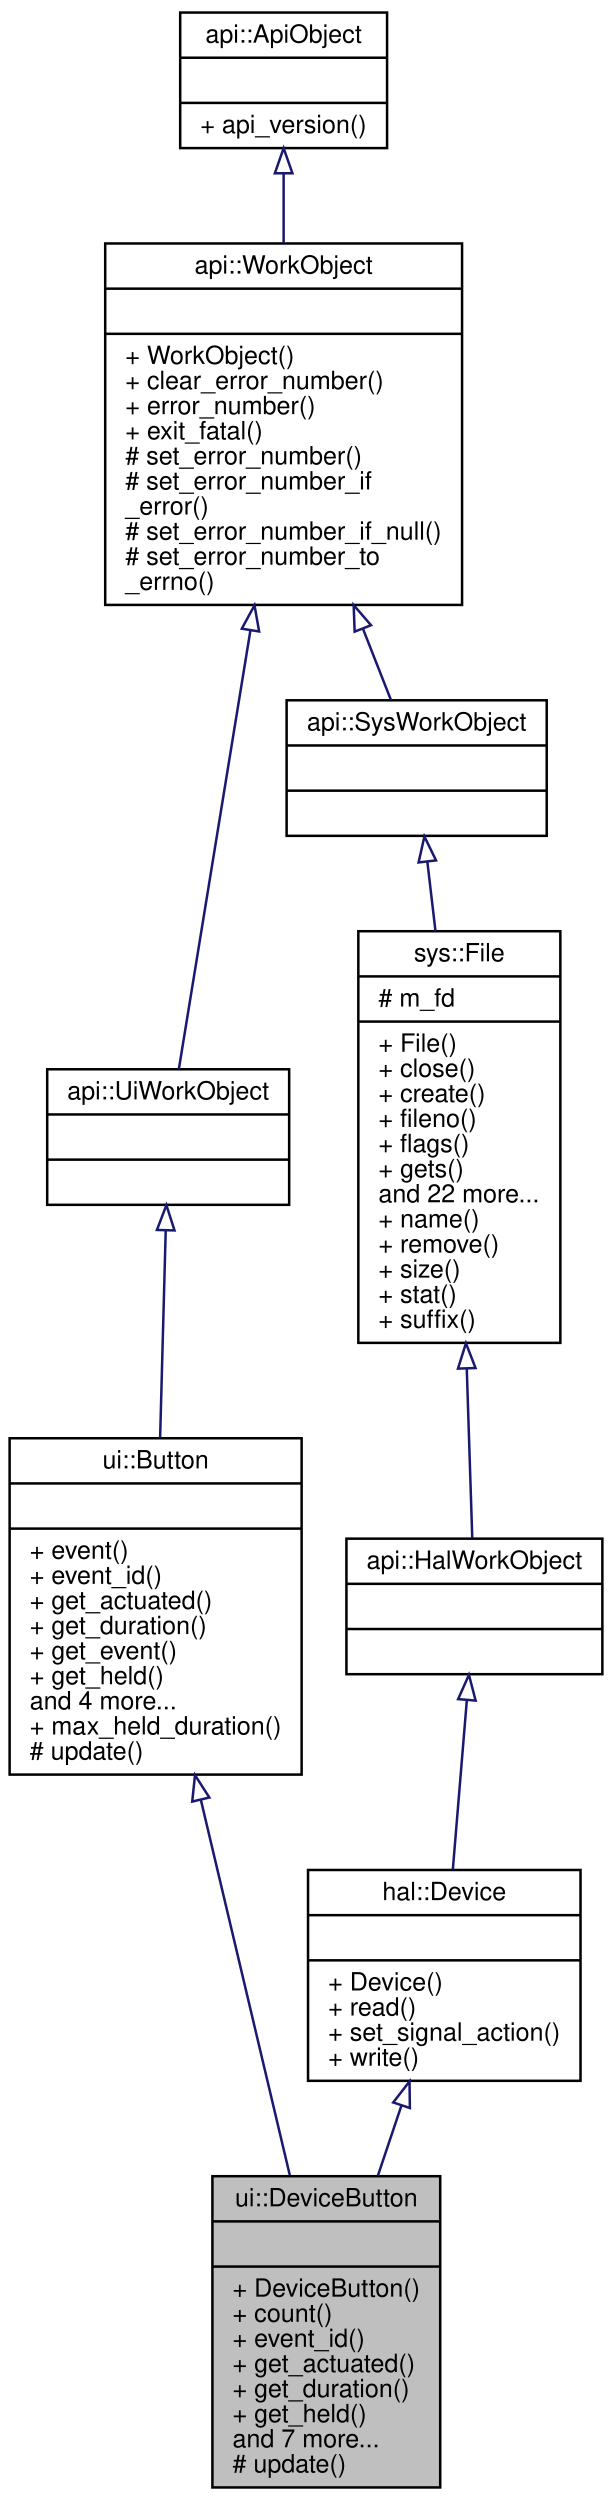
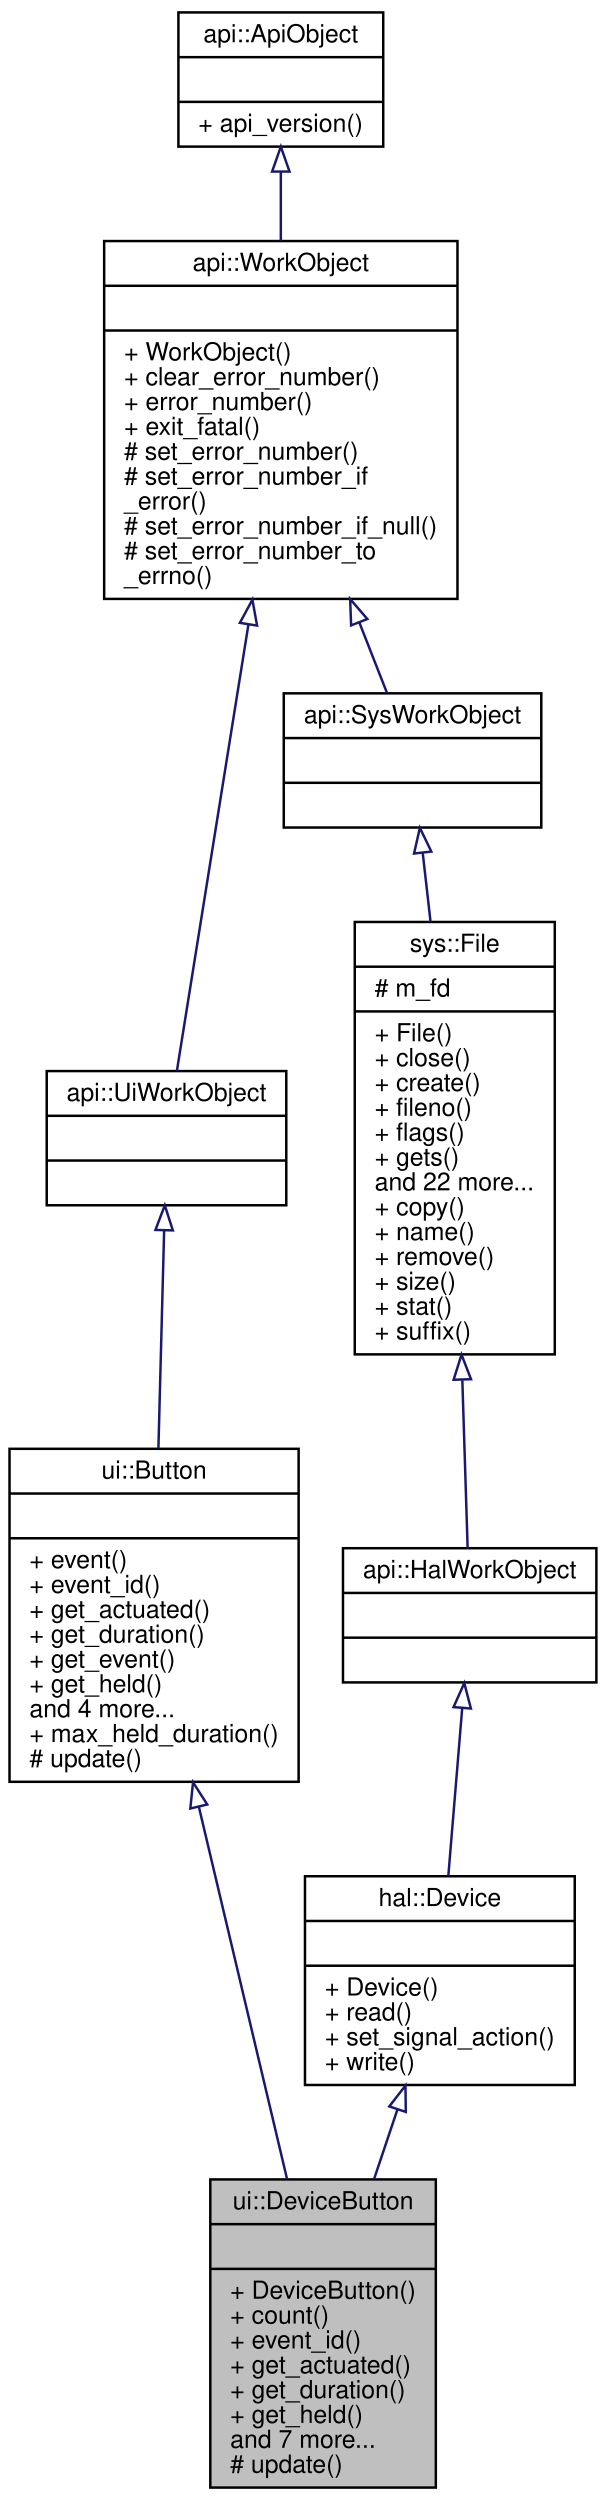
- <svg xmlns="http://www.w3.org/2000/svg" xmlns:xlink="http://www.w3.org/1999/xlink" width="243pt" height="996pt" viewBox="0.00 0.00 243.00 996.00">
-   <g id="graph0" class="graph" transform="scale(1 1) rotate(0) translate(4 992)">
+ <svg xmlns="http://www.w3.org/2000/svg" xmlns:xlink="http://www.w3.org/1999/xlink" width="243pt" height="1006pt" viewBox="0.00 0.00 243.00 1006.00">
+   <g id="graph0" class="graph" transform="scale(1 1) rotate(0) translate(4 1002)">
    <g id="node1" class="node">
      <polygon fill="#bfbfbf" stroke="black" points="80.622,-1 80.622,-125 171.378,-125 171.378,-1 80.622,-1" />
      <text text-anchor="middle" x="126" y="-113" font-family="Helvetica,sans-Serif" font-size="10.00">ui::DeviceButton</text>
      <polyline fill="none" stroke="black" points="80.622,-107 171.378,-107 " />
      <text text-anchor="middle" x="126" y="-95" font-family="Helvetica,sans-Serif" font-size="10.00"> </text>
      <polyline fill="none" stroke="black" points="80.622,-89 171.378,-89 " />
      <text text-anchor="start" x="88.622" y="-77" font-family="Helvetica,sans-Serif" font-size="10.00">+ DeviceButton()</text>
      <text text-anchor="start" x="88.622" y="-67" font-family="Helvetica,sans-Serif" font-size="10.00">+ count()</text>
      <text text-anchor="start" x="88.622" y="-57" font-family="Helvetica,sans-Serif" font-size="10.00">+ event_id()</text>
      <text text-anchor="start" x="88.622" y="-47" font-family="Helvetica,sans-Serif" font-size="10.00">+ get_actuated()</text>
      <text text-anchor="start" x="88.622" y="-37" font-family="Helvetica,sans-Serif" font-size="10.00">+ get_duration()</text>
      <text text-anchor="start" x="88.622" y="-27" font-family="Helvetica,sans-Serif" font-size="10.00">+ get_held()</text>
      <text text-anchor="start" x="88.622" y="-17" font-family="Helvetica,sans-Serif" font-size="10.00">and 7 more...</text>
      <text text-anchor="start" x="88.622" y="-7" font-family="Helvetica,sans-Serif" font-size="10.00"># update()</text>
    </g>
    <g id="node2" class="node">
      <g id="a_node2">
        <a xlink:href="classui_1_1_button.html" target="_top" xlink:title="Button Class. ">
          <polygon fill="none" stroke="black" points="-0.168,-285 -0.168,-419 116.168,-419 116.168,-285 -0.168,-285" />
          <text text-anchor="middle" x="58" y="-407" font-family="Helvetica,sans-Serif" font-size="10.00">ui::Button</text>
          <polyline fill="none" stroke="black" points="-0.168,-401 116.168,-401 " />
          <text text-anchor="middle" x="58" y="-389" font-family="Helvetica,sans-Serif" font-size="10.00"> </text>
          <polyline fill="none" stroke="black" points="-0.168,-383 116.168,-383 " />
          <text text-anchor="start" x="7.832" y="-371" font-family="Helvetica,sans-Serif" font-size="10.00">+ event()</text>
          <text text-anchor="start" x="7.832" y="-361" font-family="Helvetica,sans-Serif" font-size="10.00">+ event_id()</text>
          <text text-anchor="start" x="7.832" y="-351" font-family="Helvetica,sans-Serif" font-size="10.00">+ get_actuated()</text>
          <text text-anchor="start" x="7.832" y="-341" font-family="Helvetica,sans-Serif" font-size="10.00">+ get_duration()</text>
          <text text-anchor="start" x="7.832" y="-331" font-family="Helvetica,sans-Serif" font-size="10.00">+ get_event()</text>
          <text text-anchor="start" x="7.832" y="-321" font-family="Helvetica,sans-Serif" font-size="10.00">+ get_held()</text>
          <text text-anchor="start" x="7.832" y="-311" font-family="Helvetica,sans-Serif" font-size="10.00">and 4 more...</text>
          <text text-anchor="start" x="7.832" y="-301" font-family="Helvetica,sans-Serif" font-size="10.00">+ max_held_duration()</text>
          <text text-anchor="start" x="7.832" y="-291" font-family="Helvetica,sans-Serif" font-size="10.00"># update()</text>
        </a>
      </g>
    </g>
    <g id="edge1" class="edge">
      <path fill="none" stroke="midnightblue" d="M76.001,-275.024C87.071,-228.305 101.071,-169.217 111.439,-125.457" />
      <polygon fill="none" stroke="midnightblue" points="72.586,-274.258 73.686,-284.796 79.397,-275.872 72.586,-274.258" />
    </g>
    <g id="node3" class="node">
      <g id="a_node3">
        <a xlink:href="classapi_1_1_ui_work_object.html" target="_top" xlink:title="User Interface Work Object. ">
-           <polygon fill="none" stroke="black" points="14.8,-512 14.8,-566 111.2,-566 111.2,-512 14.8,-512" />
-           <text text-anchor="middle" x="63" y="-554" font-family="Helvetica,sans-Serif" font-size="10.00">api::UiWorkObject</text>
-           <polyline fill="none" stroke="black" points="14.8,-548 111.2,-548 " />
-           <text text-anchor="middle" x="63" y="-536" font-family="Helvetica,sans-Serif" font-size="10.00"> </text>
-           <polyline fill="none" stroke="black" points="14.8,-530 111.2,-530 " />
-           <text text-anchor="middle" x="63" y="-518" font-family="Helvetica,sans-Serif" font-size="10.00"> </text>
+           <polygon fill="none" stroke="black" points="14.8,-517 14.8,-571 111.2,-571 111.2,-517 14.8,-517" />
+           <text text-anchor="middle" x="63" y="-559" font-family="Helvetica,sans-Serif" font-size="10.00">api::UiWorkObject</text>
+           <polyline fill="none" stroke="black" points="14.8,-553 111.2,-553 " />
+           <text text-anchor="middle" x="63" y="-541" font-family="Helvetica,sans-Serif" font-size="10.00"> </text>
+           <polyline fill="none" stroke="black" points="14.8,-535 111.2,-535 " />
+           <text text-anchor="middle" x="63" y="-523" font-family="Helvetica,sans-Serif" font-size="10.00"> </text>
        </a>
      </g>
    </g>
    <g id="edge2" class="edge">
-       <path fill="none" stroke="midnightblue" d="M62.019,-501.696C61.385,-478.239 60.541,-447.019 59.79,-419.243" />
-       <polygon fill="none" stroke="midnightblue" points="58.525,-501.985 62.294,-511.886 65.523,-501.795 58.525,-501.985" />
+       <path fill="none" stroke="midnightblue" d="M62.051,-506.95C61.4,-482.198 60.516,-448.619 59.74,-419.137" />
+       <polygon fill="none" stroke="midnightblue" points="58.553,-507.075 62.315,-516.98 65.551,-506.891 58.553,-507.075" />
    </g>
    <g id="node4" class="node">
      <g id="a_node4">
        <a xlink:href="classapi_1_1_work_object.html" target="_top" xlink:title="Work Object. ">
-           <polygon fill="none" stroke="black" points="37.914,-751 37.914,-895 180.086,-895 180.086,-751 37.914,-751" />
-           <text text-anchor="middle" x="109" y="-883" font-family="Helvetica,sans-Serif" font-size="10.00">api::WorkObject</text>
-           <polyline fill="none" stroke="black" points="37.914,-877 180.086,-877 " />
-           <text text-anchor="middle" x="109" y="-865" font-family="Helvetica,sans-Serif" font-size="10.00"> </text>
-           <polyline fill="none" stroke="black" points="37.914,-859 180.086,-859 " />
-           <text text-anchor="start" x="45.914" y="-847" font-family="Helvetica,sans-Serif" font-size="10.00">+ WorkObject()</text>
-           <text text-anchor="start" x="45.914" y="-837" font-family="Helvetica,sans-Serif" font-size="10.00">+ clear_error_number()</text>
-           <text text-anchor="start" x="45.914" y="-827" font-family="Helvetica,sans-Serif" font-size="10.00">+ error_number()</text>
-           <text text-anchor="start" x="45.914" y="-817" font-family="Helvetica,sans-Serif" font-size="10.00">+ exit_fatal()</text>
-           <text text-anchor="start" x="45.914" y="-807" font-family="Helvetica,sans-Serif" font-size="10.00"># set_error_number()</text>
-           <text text-anchor="start" x="45.914" y="-797" font-family="Helvetica,sans-Serif" font-size="10.00"># set_error_number_if</text>
-           <text text-anchor="start" x="45.914" y="-787" font-family="Helvetica,sans-Serif" font-size="10.00">_error()</text>
-           <text text-anchor="start" x="45.914" y="-777" font-family="Helvetica,sans-Serif" font-size="10.00"># set_error_number_if_null()</text>
-           <text text-anchor="start" x="45.914" y="-767" font-family="Helvetica,sans-Serif" font-size="10.00"># set_error_number_to</text>
-           <text text-anchor="start" x="45.914" y="-757" font-family="Helvetica,sans-Serif" font-size="10.00">_errno()</text>
+           <polygon fill="none" stroke="black" points="37.914,-761 37.914,-905 180.086,-905 180.086,-761 37.914,-761" />
+           <text text-anchor="middle" x="109" y="-893" font-family="Helvetica,sans-Serif" font-size="10.00">api::WorkObject</text>
+           <polyline fill="none" stroke="black" points="37.914,-887 180.086,-887 " />
+           <text text-anchor="middle" x="109" y="-875" font-family="Helvetica,sans-Serif" font-size="10.00"> </text>
+           <polyline fill="none" stroke="black" points="37.914,-869 180.086,-869 " />
+           <text text-anchor="start" x="45.914" y="-857" font-family="Helvetica,sans-Serif" font-size="10.00">+ WorkObject()</text>
+           <text text-anchor="start" x="45.914" y="-847" font-family="Helvetica,sans-Serif" font-size="10.00">+ clear_error_number()</text>
+           <text text-anchor="start" x="45.914" y="-837" font-family="Helvetica,sans-Serif" font-size="10.00">+ error_number()</text>
+           <text text-anchor="start" x="45.914" y="-827" font-family="Helvetica,sans-Serif" font-size="10.00">+ exit_fatal()</text>
+           <text text-anchor="start" x="45.914" y="-817" font-family="Helvetica,sans-Serif" font-size="10.00"># set_error_number()</text>
+           <text text-anchor="start" x="45.914" y="-807" font-family="Helvetica,sans-Serif" font-size="10.00"># set_error_number_if</text>
+           <text text-anchor="start" x="45.914" y="-797" font-family="Helvetica,sans-Serif" font-size="10.00">_error()</text>
+           <text text-anchor="start" x="45.914" y="-787" font-family="Helvetica,sans-Serif" font-size="10.00"># set_error_number_if_null()</text>
+           <text text-anchor="start" x="45.914" y="-777" font-family="Helvetica,sans-Serif" font-size="10.00"># set_error_number_to</text>
+           <text text-anchor="start" x="45.914" y="-767" font-family="Helvetica,sans-Serif" font-size="10.00">_errno()</text>
        </a>
      </g>
    </g>
    <g id="edge3" class="edge">
-       <path fill="none" stroke="midnightblue" d="M95.749,-740.768C86.112,-681.684 73.671,-605.418 67.251,-566.064" />
-       <polygon fill="none" stroke="midnightblue" points="92.328,-741.533 97.392,-750.839 99.237,-740.406 92.328,-741.533" />
+       <path fill="none" stroke="midnightblue" d="M95.978,-750.753C86.271,-690.19 73.623,-611.276 67.175,-571.051" />
+       <polygon fill="none" stroke="midnightblue" points="92.531,-751.367 97.57,-760.687 99.443,-750.26 92.531,-751.367" />
    </g>
    <g id="node9" class="node">
      <g id="a_node9">
        <a xlink:href="classapi_1_1_sys_work_object.html" target="_top" xlink:title="System Work Object. ">
-           <polygon fill="none" stroke="black" points="110.187,-659 110.187,-713 213.813,-713 213.813,-659 110.187,-659" />
-           <text text-anchor="middle" x="162" y="-701" font-family="Helvetica,sans-Serif" font-size="10.00">api::SysWorkObject</text>
-           <polyline fill="none" stroke="black" points="110.187,-695 213.813,-695 " />
-           <text text-anchor="middle" x="162" y="-683" font-family="Helvetica,sans-Serif" font-size="10.00"> </text>
-           <polyline fill="none" stroke="black" points="110.187,-677 213.813,-677 " />
-           <text text-anchor="middle" x="162" y="-665" font-family="Helvetica,sans-Serif" font-size="10.00"> </text>
+           <polygon fill="none" stroke="black" points="110.187,-669 110.187,-723 213.813,-723 213.813,-669 110.187,-669" />
+           <text text-anchor="middle" x="162" y="-711" font-family="Helvetica,sans-Serif" font-size="10.00">api::SysWorkObject</text>
+           <polyline fill="none" stroke="black" points="110.187,-705 213.813,-705 " />
+           <text text-anchor="middle" x="162" y="-693" font-family="Helvetica,sans-Serif" font-size="10.00"> </text>
+           <polyline fill="none" stroke="black" points="110.187,-687 213.813,-687 " />
+           <text text-anchor="middle" x="162" y="-675" font-family="Helvetica,sans-Serif" font-size="10.00"> </text>
        </a>
      </g>
    </g>
    <g id="edge9" class="edge">
-       <path fill="none" stroke="midnightblue" d="M140.591,-741.532C144.577,-731.38 148.403,-721.635 151.69,-713.262" />
-       <polygon fill="none" stroke="midnightblue" points="137.293,-740.354 136.897,-750.942 143.809,-742.913 137.293,-740.354" />
+       <path fill="none" stroke="midnightblue" d="M140.591,-751.532C144.577,-741.38 148.403,-731.635 151.69,-723.262" />
+       <polygon fill="none" stroke="midnightblue" points="137.293,-750.354 136.897,-760.942 143.809,-752.913 137.293,-750.354" />
    </g>
    <g id="node5" class="node">
      <g id="a_node5">
        <a xlink:href="classapi_1_1_api_object.html" target="_top" xlink:title="Application Programming Interface Object. ">
-           <polygon fill="none" stroke="black" points="67.79,-933 67.79,-987 150.21,-987 150.21,-933 67.79,-933" />
-           <text text-anchor="middle" x="109" y="-975" font-family="Helvetica,sans-Serif" font-size="10.00">api::ApiObject</text>
-           <polyline fill="none" stroke="black" points="67.79,-969 150.21,-969 " />
-           <text text-anchor="middle" x="109" y="-957" font-family="Helvetica,sans-Serif" font-size="10.00"> </text>
-           <polyline fill="none" stroke="black" points="67.79,-951 150.21,-951 " />
-           <text text-anchor="start" x="75.79" y="-939" font-family="Helvetica,sans-Serif" font-size="10.00">+ api_version()</text>
+           <polygon fill="none" stroke="black" points="67.79,-943 67.79,-997 150.21,-997 150.21,-943 67.79,-943" />
+           <text text-anchor="middle" x="109" y="-985" font-family="Helvetica,sans-Serif" font-size="10.00">api::ApiObject</text>
+           <polyline fill="none" stroke="black" points="67.79,-979 150.21,-979 " />
+           <text text-anchor="middle" x="109" y="-967" font-family="Helvetica,sans-Serif" font-size="10.00"> </text>
+           <polyline fill="none" stroke="black" points="67.79,-961 150.21,-961 " />
+           <text text-anchor="start" x="75.79" y="-949" font-family="Helvetica,sans-Serif" font-size="10.00">+ api_version()</text>
        </a>
      </g>
    </g>
    <g id="edge4" class="edge">
-       <path fill="none" stroke="midnightblue" d="M109,-922.925C109,-914.287 109,-904.765 109,-895.145" />
-       <polygon fill="none" stroke="midnightblue" points="105.5,-922.971 109,-932.971 112.5,-922.971 105.5,-922.971" />
+       <path fill="none" stroke="midnightblue" d="M109,-932.925C109,-924.287 109,-914.765 109,-905.145" />
+       <polygon fill="none" stroke="midnightblue" points="105.5,-932.971 109,-942.971 112.5,-932.971 105.5,-932.971" />
    </g>
    <g id="node6" class="node">
      <g id="a_node6">
        <a xlink:href="classhal_1_1_device.html" target="_top" xlink:title="Device Class. ">
          <polygon fill="none" stroke="black" points="118.723,-163 118.723,-247 227.277,-247 227.277,-163 118.723,-163" />
          <text text-anchor="middle" x="173" y="-235" font-family="Helvetica,sans-Serif" font-size="10.00">hal::Device</text>
          <polyline fill="none" stroke="black" points="118.723,-229 227.277,-229 " />
          <text text-anchor="middle" x="173" y="-217" font-family="Helvetica,sans-Serif" font-size="10.00"> </text>
          <polyline fill="none" stroke="black" points="118.723,-211 227.277,-211 " />
          <text text-anchor="start" x="126.723" y="-199" font-family="Helvetica,sans-Serif" font-size="10.00">+ Device()</text>
          <text text-anchor="start" x="126.723" y="-189" font-family="Helvetica,sans-Serif" font-size="10.00">+ read()</text>
          <text text-anchor="start" x="126.723" y="-179" font-family="Helvetica,sans-Serif" font-size="10.00">+ set_signal_action()</text>
          <text text-anchor="start" x="126.723" y="-169" font-family="Helvetica,sans-Serif" font-size="10.00">+ write()</text>
        </a>
      </g>
    </g>
    <g id="edge5" class="edge">
      <path fill="none" stroke="midnightblue" d="M155.92,-153.122C152.874,-144.05 149.673,-134.514 146.542,-125.19" />
      <polygon fill="none" stroke="midnightblue" points="152.652,-154.386 159.153,-162.753 159.288,-152.159 152.652,-154.386" />
    </g>
    <g id="node7" class="node">
      <g id="a_node7">
        <a xlink:href="classapi_1_1_hal_work_object.html" target="_top" xlink:title="Hal Work Object. ">
          <polygon fill="none" stroke="black" points="134.019,-325 134.019,-379 235.981,-379 235.981,-325 134.019,-325" />
          <text text-anchor="middle" x="185" y="-367" font-family="Helvetica,sans-Serif" font-size="10.00">api::HalWorkObject</text>
          <polyline fill="none" stroke="black" points="134.019,-361 235.981,-361 " />
          <text text-anchor="middle" x="185" y="-349" font-family="Helvetica,sans-Serif" font-size="10.00"> </text>
          <polyline fill="none" stroke="black" points="134.019,-343 235.981,-343 " />
          <text text-anchor="middle" x="185" y="-331" font-family="Helvetica,sans-Serif" font-size="10.00"> </text>
        </a>
      </g>
    </g>
    <g id="edge6" class="edge">
      <path fill="none" stroke="midnightblue" d="M181.983,-314.539C180.285,-294.032 178.161,-268.366 176.405,-247.141" />
      <polygon fill="none" stroke="midnightblue" points="178.514,-315.064 182.827,-324.742 185.49,-314.487 178.514,-315.064" />
    </g>
    <g id="node8" class="node">
      <g id="a_node8">
        <a xlink:href="classsys_1_1_file.html" target="_top" xlink:title="File Class. ">
-           <polygon fill="none" stroke="black" points="138.759,-457 138.759,-621 219.241,-621 219.241,-457 138.759,-457" />
-           <text text-anchor="middle" x="179" y="-609" font-family="Helvetica,sans-Serif" font-size="10.00">sys::File</text>
-           <polyline fill="none" stroke="black" points="138.759,-603 219.241,-603 " />
-           <text text-anchor="start" x="146.759" y="-591" font-family="Helvetica,sans-Serif" font-size="10.00"># m_fd</text>
-           <polyline fill="none" stroke="black" points="138.759,-585 219.241,-585 " />
-           <text text-anchor="start" x="146.759" y="-573" font-family="Helvetica,sans-Serif" font-size="10.00">+ File()</text>
-           <text text-anchor="start" x="146.759" y="-563" font-family="Helvetica,sans-Serif" font-size="10.00">+ close()</text>
-           <text text-anchor="start" x="146.759" y="-553" font-family="Helvetica,sans-Serif" font-size="10.00">+ create()</text>
-           <text text-anchor="start" x="146.759" y="-543" font-family="Helvetica,sans-Serif" font-size="10.00">+ fileno()</text>
-           <text text-anchor="start" x="146.759" y="-533" font-family="Helvetica,sans-Serif" font-size="10.00">+ flags()</text>
-           <text text-anchor="start" x="146.759" y="-523" font-family="Helvetica,sans-Serif" font-size="10.00">+ gets()</text>
-           <text text-anchor="start" x="146.759" y="-513" font-family="Helvetica,sans-Serif" font-size="10.00">and 22 more...</text>
+           <polygon fill="none" stroke="black" points="138.759,-457 138.759,-631 219.241,-631 219.241,-457 138.759,-457" />
+           <text text-anchor="middle" x="179" y="-619" font-family="Helvetica,sans-Serif" font-size="10.00">sys::File</text>
+           <polyline fill="none" stroke="black" points="138.759,-613 219.241,-613 " />
+           <text text-anchor="start" x="146.759" y="-601" font-family="Helvetica,sans-Serif" font-size="10.00"># m_fd</text>
+           <polyline fill="none" stroke="black" points="138.759,-595 219.241,-595 " />
+           <text text-anchor="start" x="146.759" y="-583" font-family="Helvetica,sans-Serif" font-size="10.00">+ File()</text>
+           <text text-anchor="start" x="146.759" y="-573" font-family="Helvetica,sans-Serif" font-size="10.00">+ close()</text>
+           <text text-anchor="start" x="146.759" y="-563" font-family="Helvetica,sans-Serif" font-size="10.00">+ create()</text>
+           <text text-anchor="start" x="146.759" y="-553" font-family="Helvetica,sans-Serif" font-size="10.00">+ fileno()</text>
+           <text text-anchor="start" x="146.759" y="-543" font-family="Helvetica,sans-Serif" font-size="10.00">+ flags()</text>
+           <text text-anchor="start" x="146.759" y="-533" font-family="Helvetica,sans-Serif" font-size="10.00">+ gets()</text>
+           <text text-anchor="start" x="146.759" y="-523" font-family="Helvetica,sans-Serif" font-size="10.00">and 22 more...</text>
+           <text text-anchor="start" x="146.759" y="-513" font-family="Helvetica,sans-Serif" font-size="10.00">+ copy()</text>
          <text text-anchor="start" x="146.759" y="-503" font-family="Helvetica,sans-Serif" font-size="10.00">+ name()</text>
          <text text-anchor="start" x="146.759" y="-493" font-family="Helvetica,sans-Serif" font-size="10.00">+ remove()</text>
          <text text-anchor="start" x="146.759" y="-483" font-family="Helvetica,sans-Serif" font-size="10.00">+ size()</text>
          <text text-anchor="start" x="146.759" y="-473" font-family="Helvetica,sans-Serif" font-size="10.00">+ stat()</text>
          <text text-anchor="start" x="146.759" y="-463" font-family="Helvetica,sans-Serif" font-size="10.00">+ suffix()</text>
        </a>
      </g>
    </g>
    <g id="edge7" class="edge">
-       <path fill="none" stroke="midnightblue" d="M181.963,-446.656C182.765,-421.916 183.571,-397.067 184.151,-379.187" />
-       <polygon fill="none" stroke="midnightblue" points="178.458,-446.748 181.632,-456.856 185.454,-446.975 178.458,-446.748" />
+       <path fill="none" stroke="midnightblue" d="M182.044,-446.593C182.832,-421.645 183.616,-396.826 184.178,-379.02" />
+       <polygon fill="none" stroke="midnightblue" points="178.537,-446.789 181.719,-456.895 185.533,-447.01 178.537,-446.789" />
    </g>
    <g id="edge8" class="edge">
-       <path fill="none" stroke="midnightblue" d="M166.246,-648.781C167.252,-640.206 168.364,-630.718 169.501,-621.024" />
-       <polygon fill="none" stroke="midnightblue" points="162.767,-648.402 165.079,-658.742 169.719,-649.217 162.767,-648.402" />
+       <path fill="none" stroke="midnightblue" d="M166.089,-658.925C167.06,-650.35 168.139,-640.837 169.246,-631.067" />
+       <polygon fill="none" stroke="midnightblue" points="162.61,-658.541 164.961,-668.872 169.565,-659.33 162.61,-658.541" />
    </g>
  </g>
</svg>
